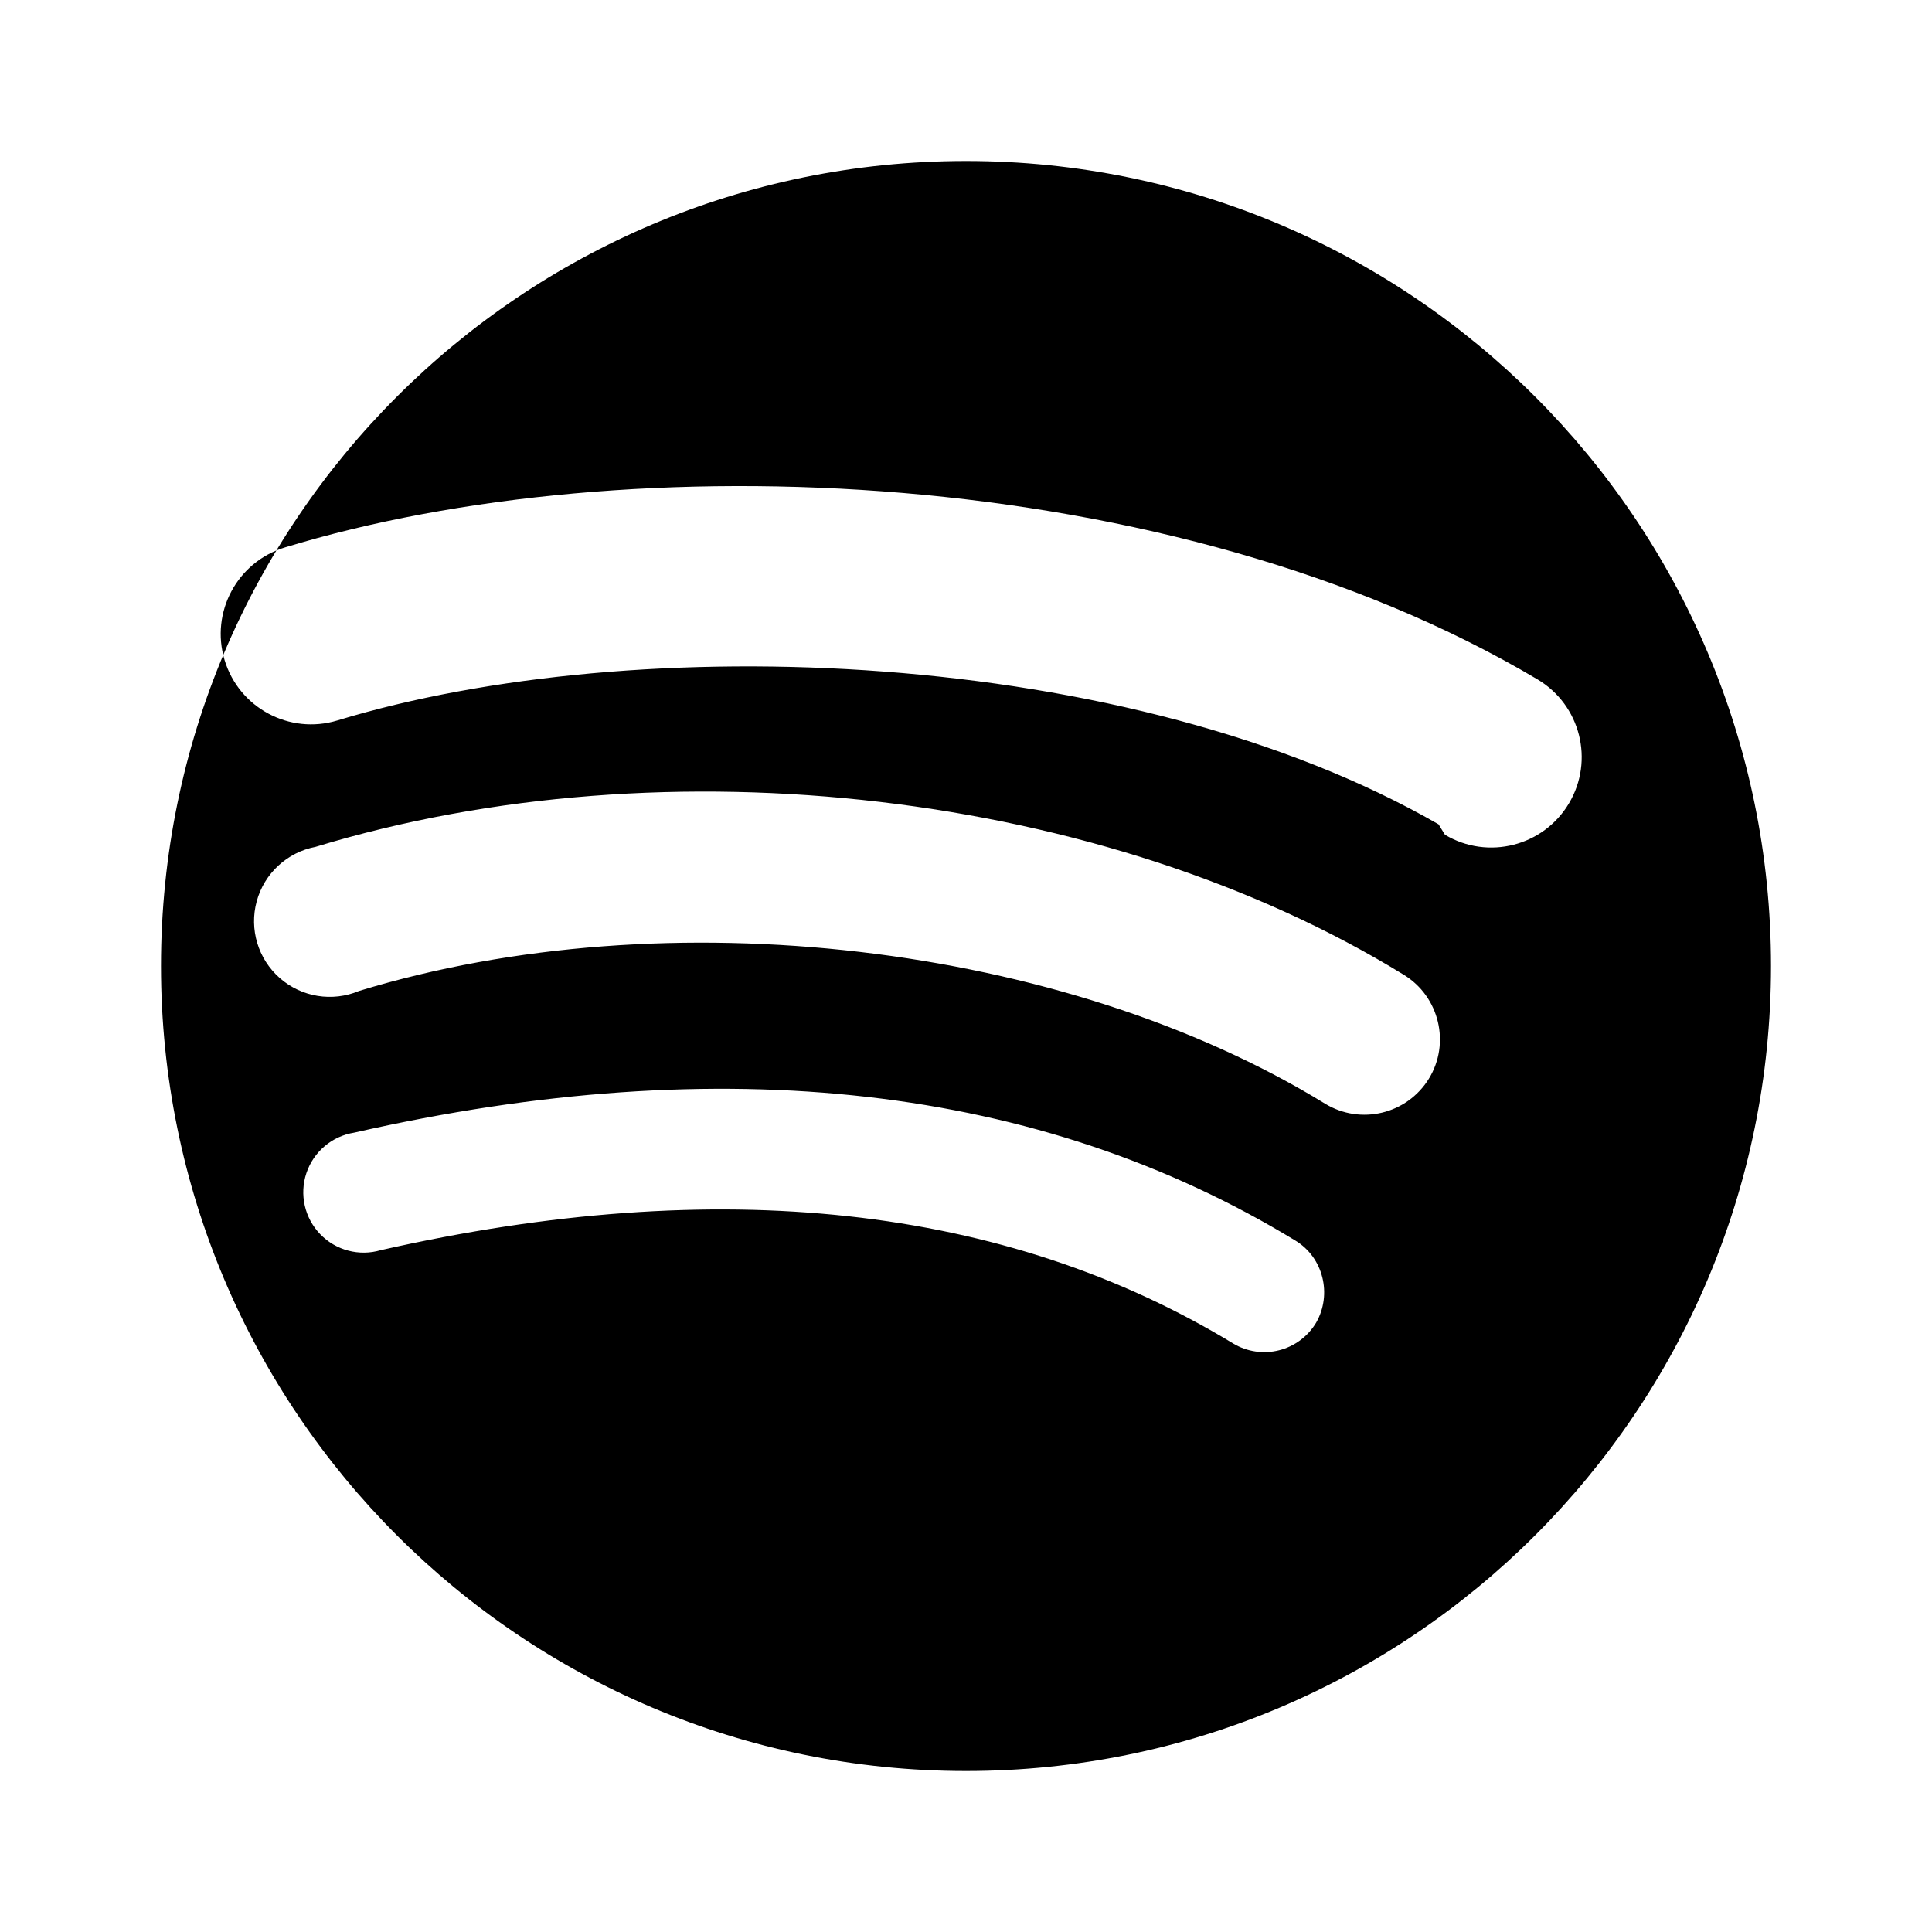
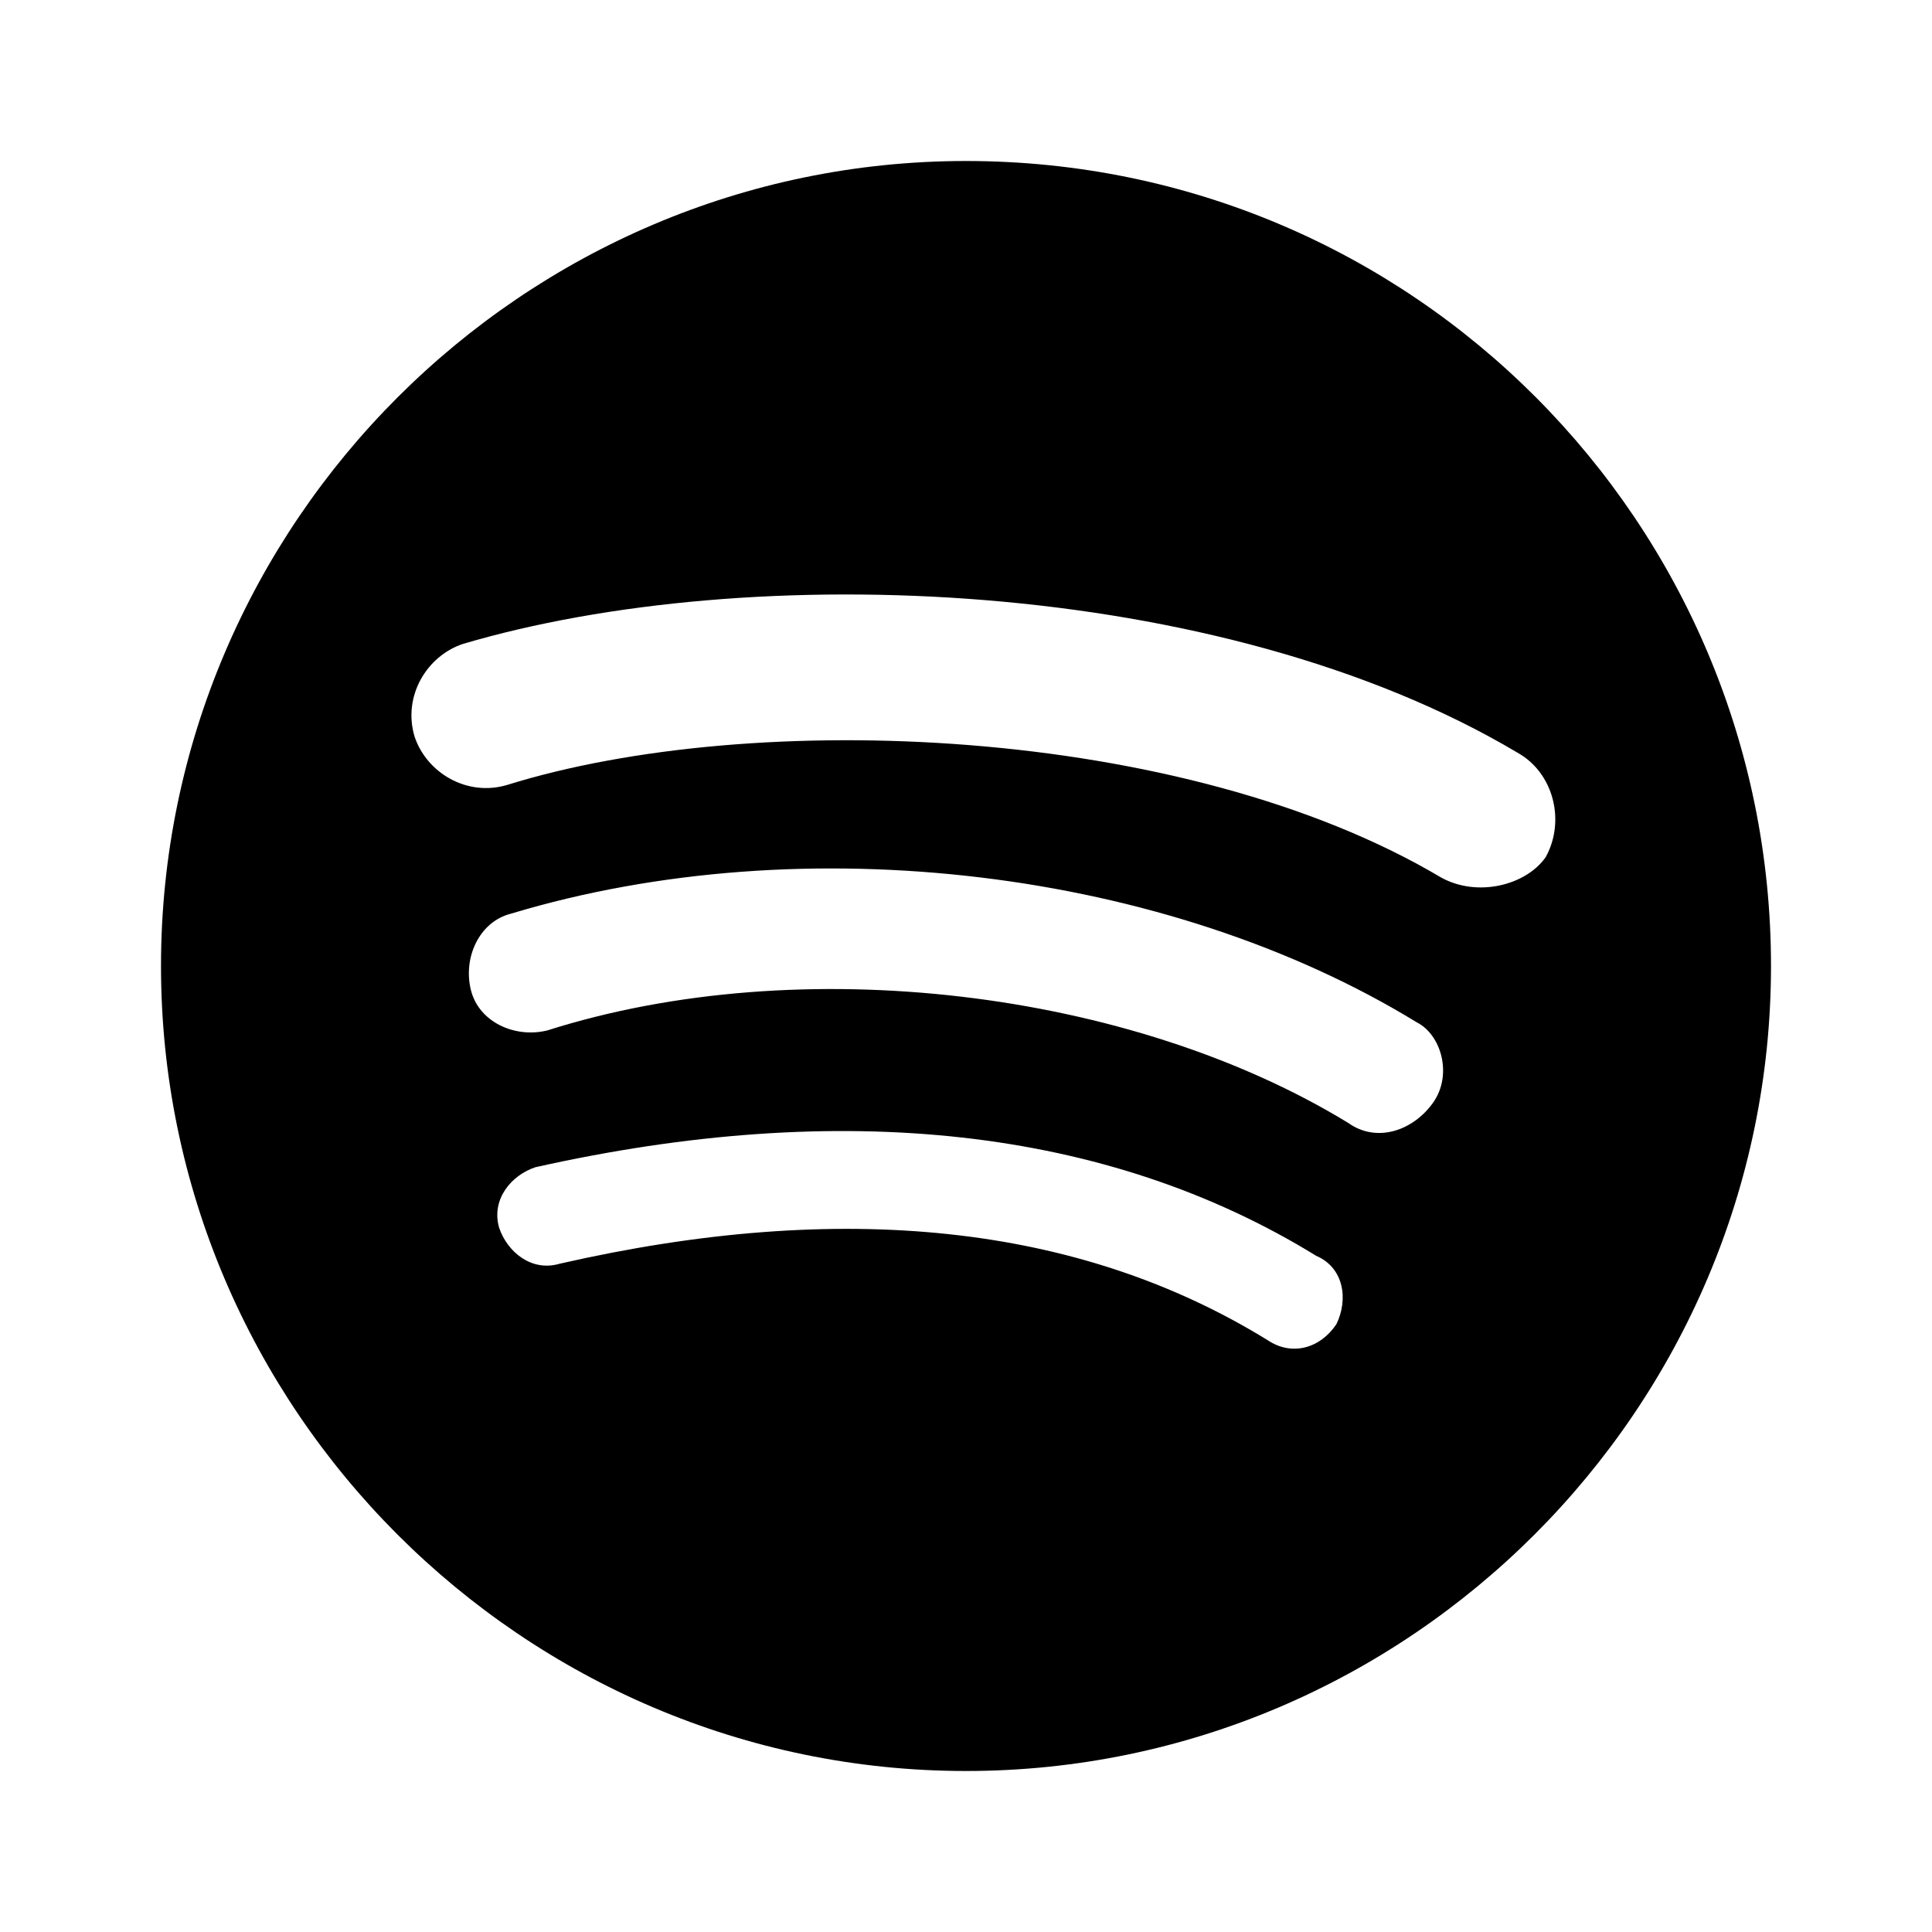
- <svg xmlns="http://www.w3.org/2000/svg" viewBox="0 0 24 24" fill="#000" role="img">
-   <path d="M12 2a10 10 0 1 0 0 20 10 10 0 0 0 0-20zm4.35 14.43a.75.75 0 0 1-1.03.26c-2.83-1.72-6.39-2.11-10.59-1.16a.75.75 0 1 1-.33-1.46c4.58-1.04 8.52-.59 11.69 1.34.35.21.46.67.26 1.02zm1.4-3.03a.94.94 0 0 1-1.29.31c-3.24-1.99-8.17-2.57-12-1.4a.94.94 0 1 1-.54-1.79c4.37-1.33 9.81-.69 13.52 1.59.44.27.58.85.31 1.29zm.12-3.16C14.03 8.03 7.9 7.82 4.19 8.95a1.12 1.12 0 1 1-.65-2.15C7.8 5.5 14.57 5.75 19.1 8.44a1.12 1.12 0 1 1-1.15 1.93z" />
+ <svg xmlns="http://www.w3.org/2000/svg" viewBox="-2.4 -2.4 28.8 28.8" fill="#000" role="img">
+   <path d="M12 0C5.4 0 0 5.4 0 12s5.4 12 12 12 12-5.4 12-12S18.66 0 12 0zm5.521 17.34c-.24.359-.66.48-1.021.24-2.82-1.74-6.36-2.101-10.561-1.141-.418.122-.779-.179-.899-.539-.12-.421.18-.78.54-.9 4.56-1.021 8.52-.6 11.64 1.32.42.18.479.659.301 1.02zm1.44-3.3c-.301.42-.841.6-1.262.3-3.239-1.98-8.159-2.58-11.939-1.38-.479.12-1.02-.12-1.14-.6-.12-.48.12-1.021.6-1.141C9.6 9.9 15 10.561 18.72 12.84c.361.181.54.78.241 1.2zm.12-3.36C15.24 8.4 8.82 8.16 5.16 9.301c-.6.179-1.2-.181-1.38-.721-.18-.601.18-1.2.72-1.381 4.26-1.26 11.28-1.02 15.721 1.621.539.3.719 1.02.419 1.56-.299.421-1.02.599-1.559.3z" />
</svg>
